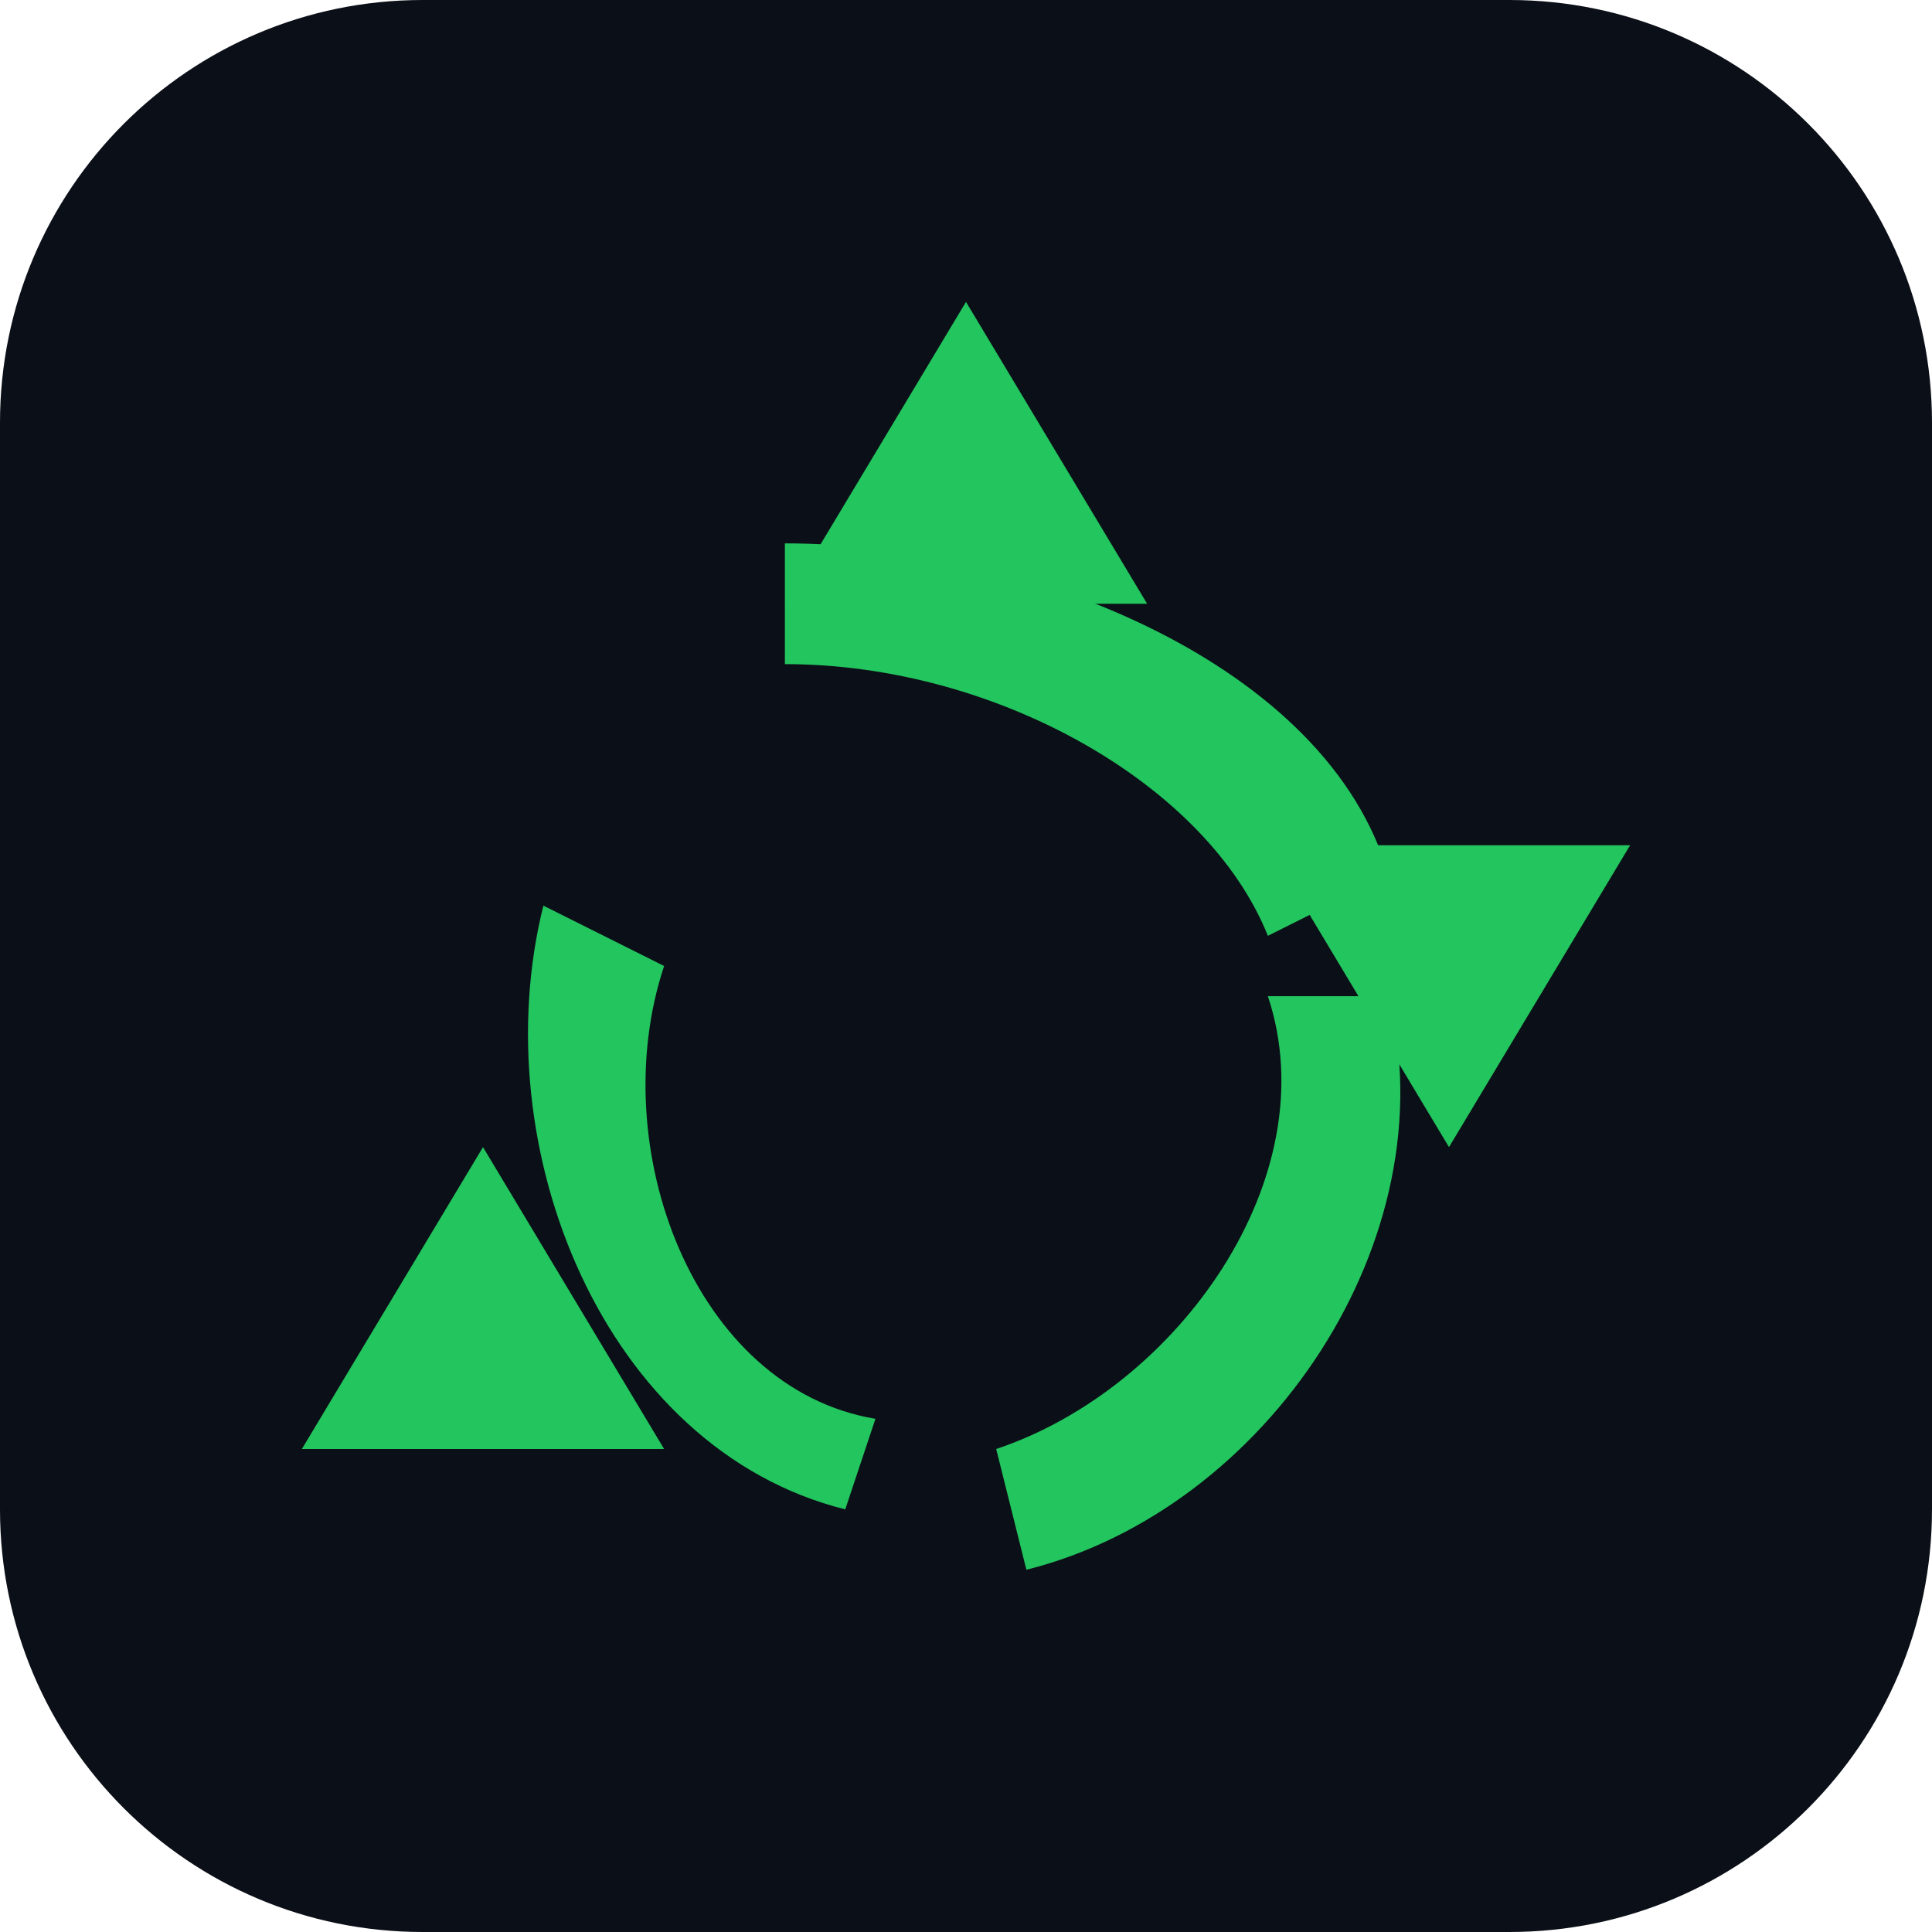
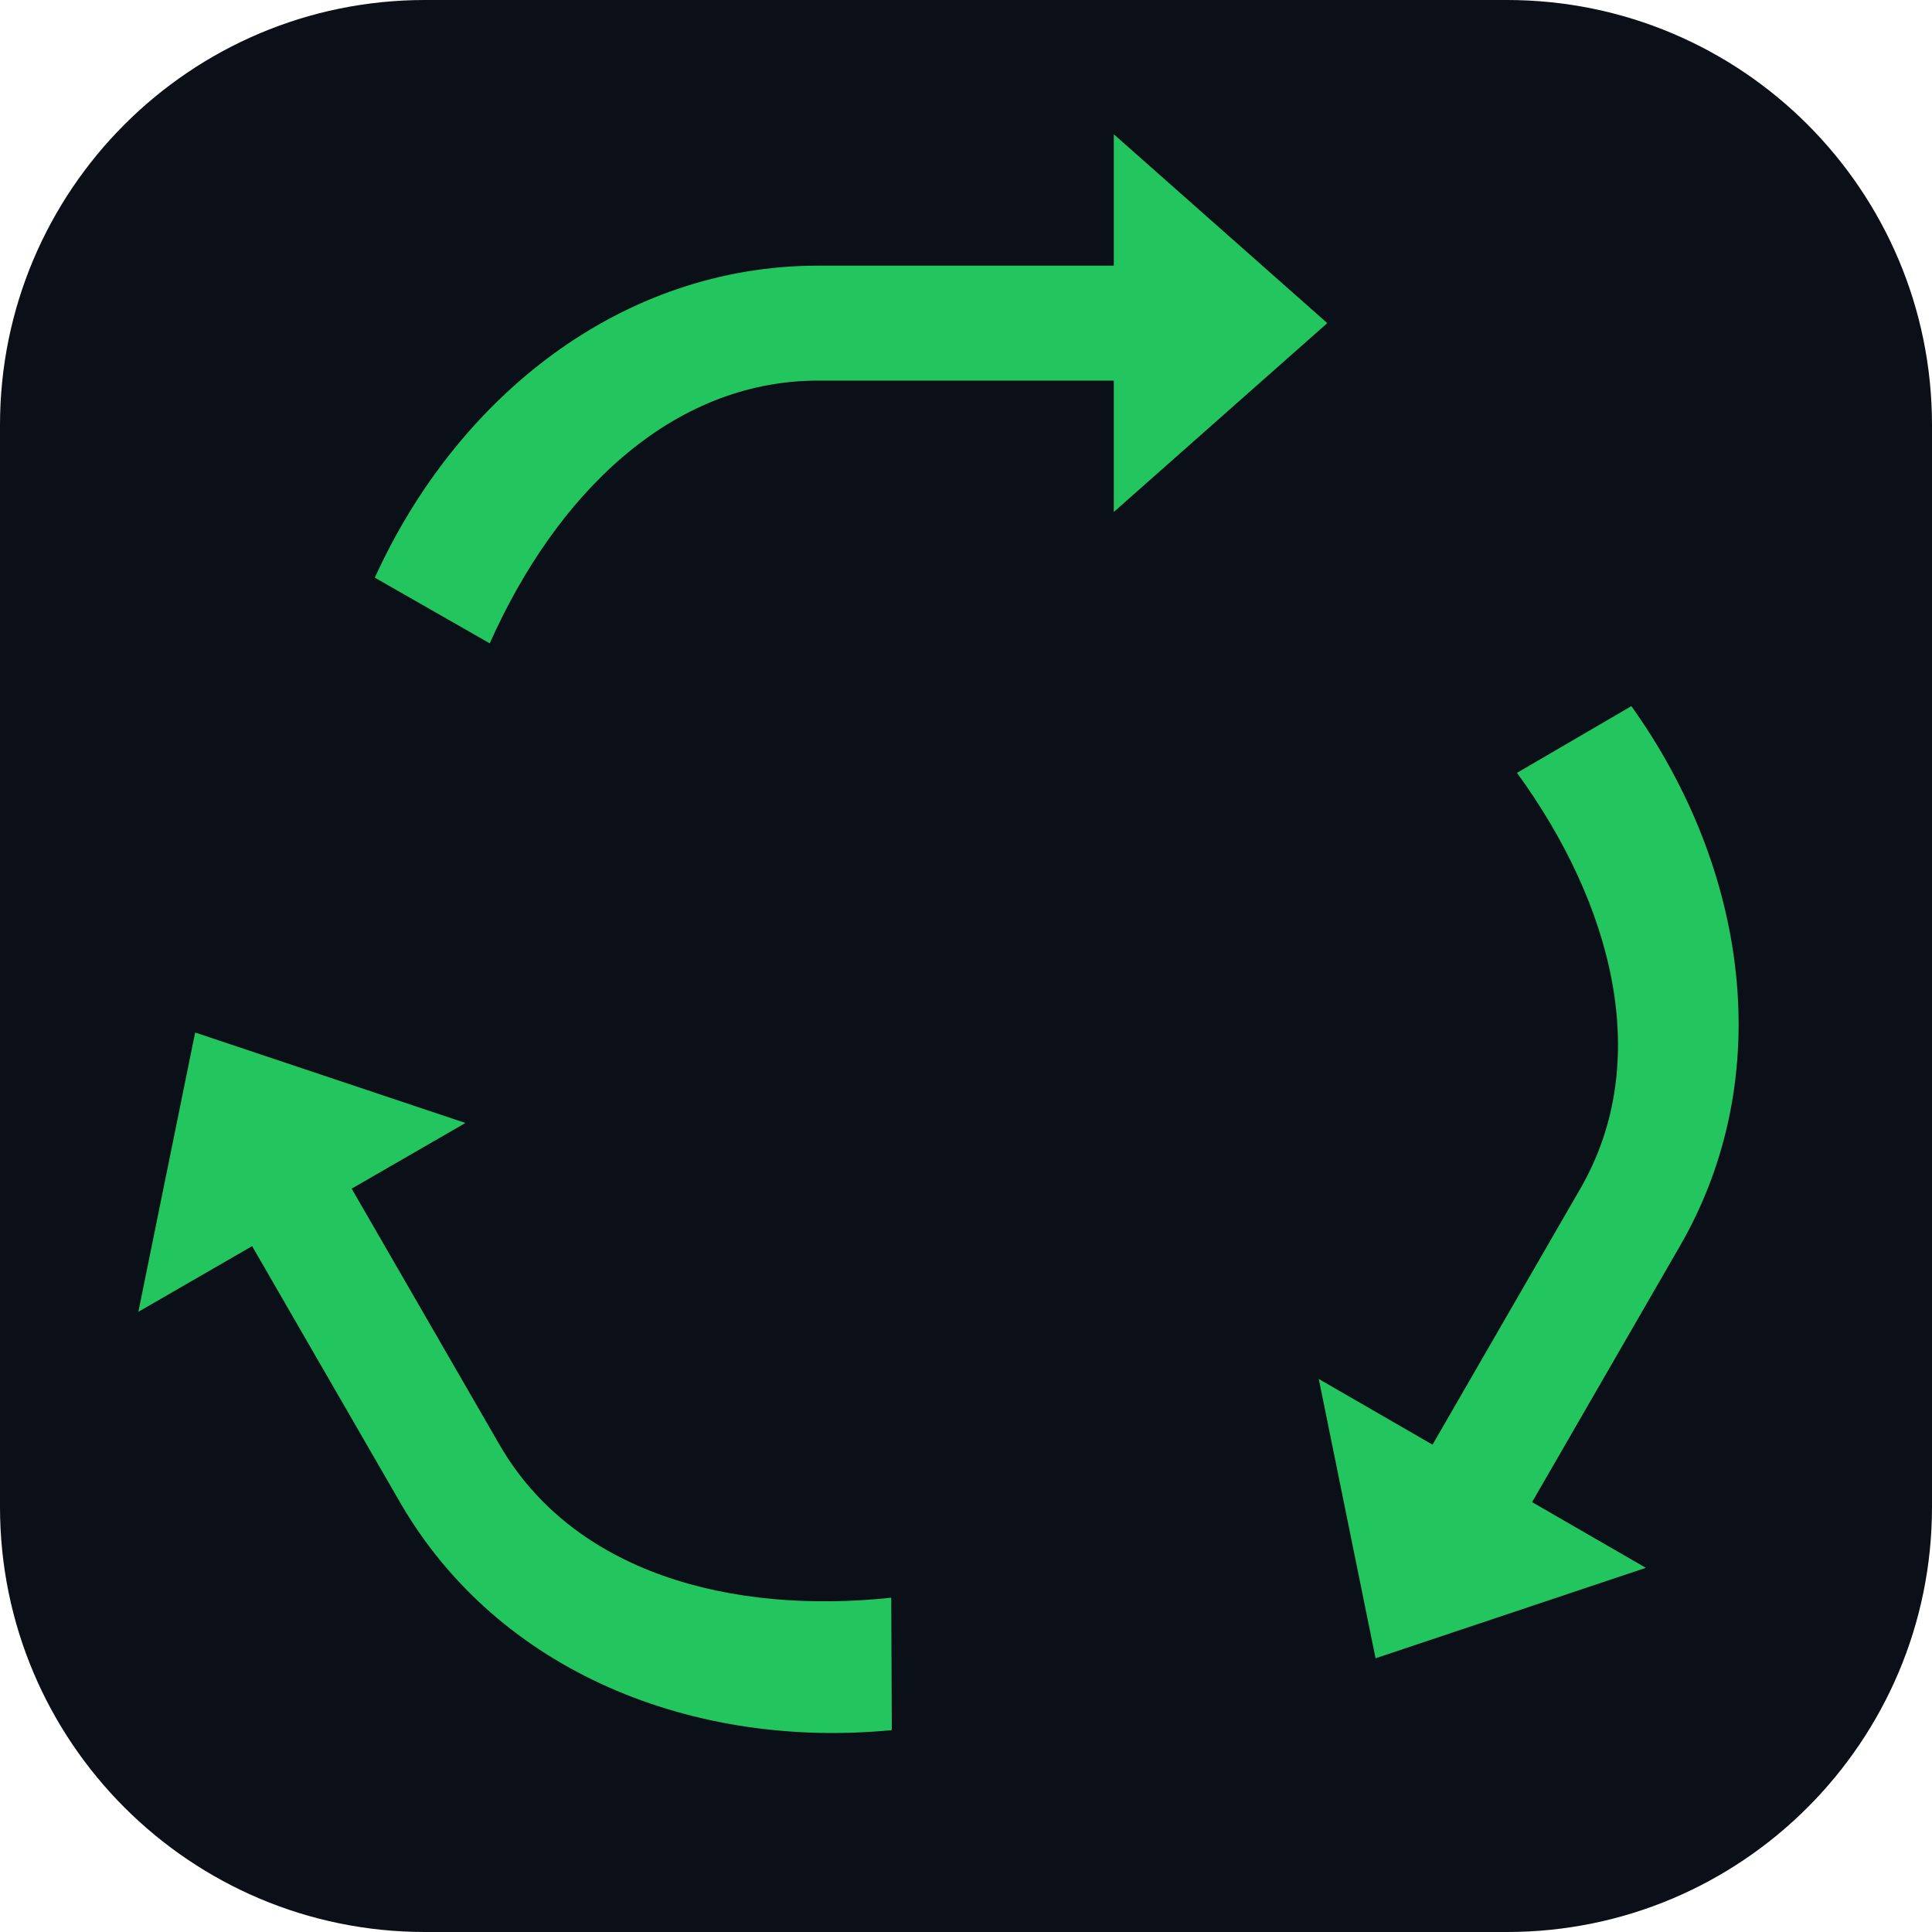
- <svg xmlns="http://www.w3.org/2000/svg" viewBox="0 0 64 64">
-   <rect width="64" height="64" rx="14" fill="#0B0F17" />
-   <g fill="#22C55E">
-     <path d="M32 10 L38 20 L26 20 Z" />
-     <path d="M48 38 L54 28 L42 28 Z" />
-     <path d="M16 38 L22 48 L10 48 Z" />
-     <path d="M26 18 C34 18 44 22 46 29 L42 31 C40 26 33 22 26 22 Z" />
-     <path d="M46 33 C48 41 42 50 34 52 L33 48 C39 46 44 39 42 33 Z" />
-     <path d="M28 50 C20 48 16 38 18 30 L22 32 C20 38 23 46 29 47 Z" />
+ <svg xmlns="http://www.w3.org/2000/svg" viewBox="0 0 100 100">
+   <rect width="100" height="100" rx="22" fill="#0B0F17" />
+   <g fill="#22C55E" transform="translate(50, 52) scale(0.85)">
+     <g id="arrow-band">
+       <path d="M -9,-38 L 9,-38 L 9,-30 L 22,-41.5 L 9,-53 L 9,-45 L -9,-45 C -21,-45 -31,-37 -36,-26 L -29,-22 C -25,-31 -18,-38 -9,-38 Z" />
+     </g>
+     <use href="#arrow-band" transform="rotate(120)" />
+     <use href="#arrow-band" transform="rotate(240)" />
  </g>
</svg>
